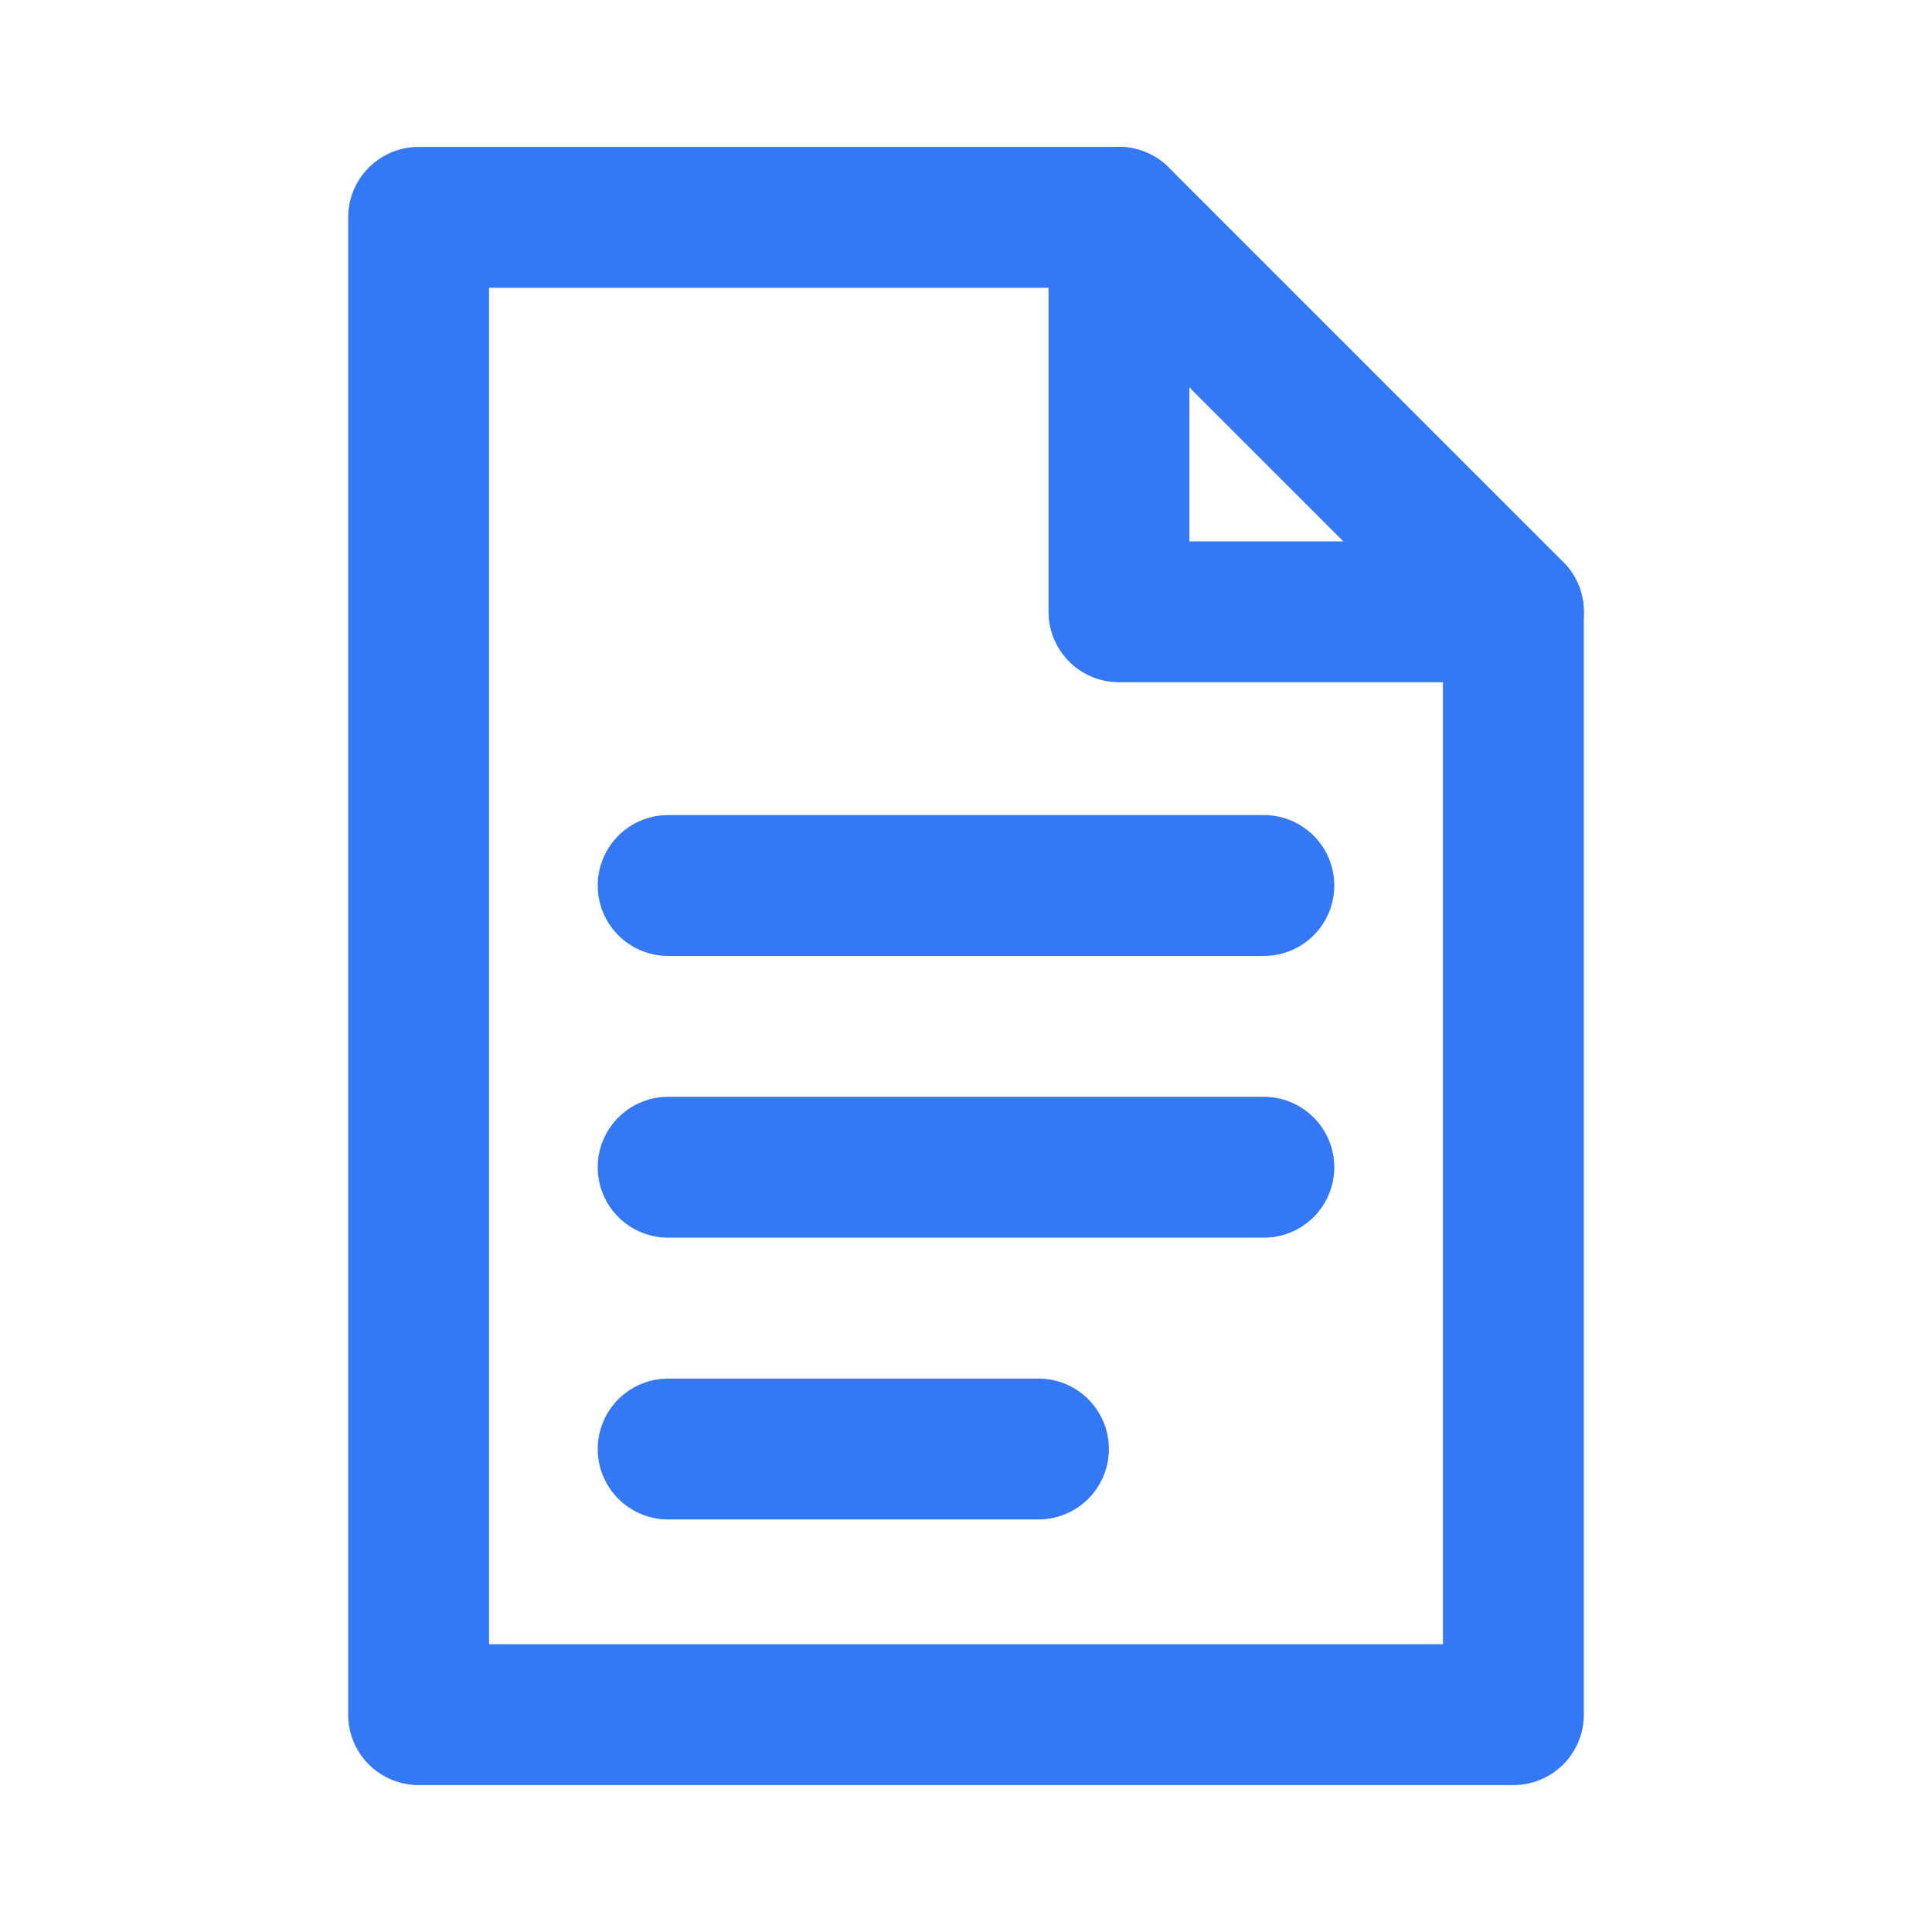
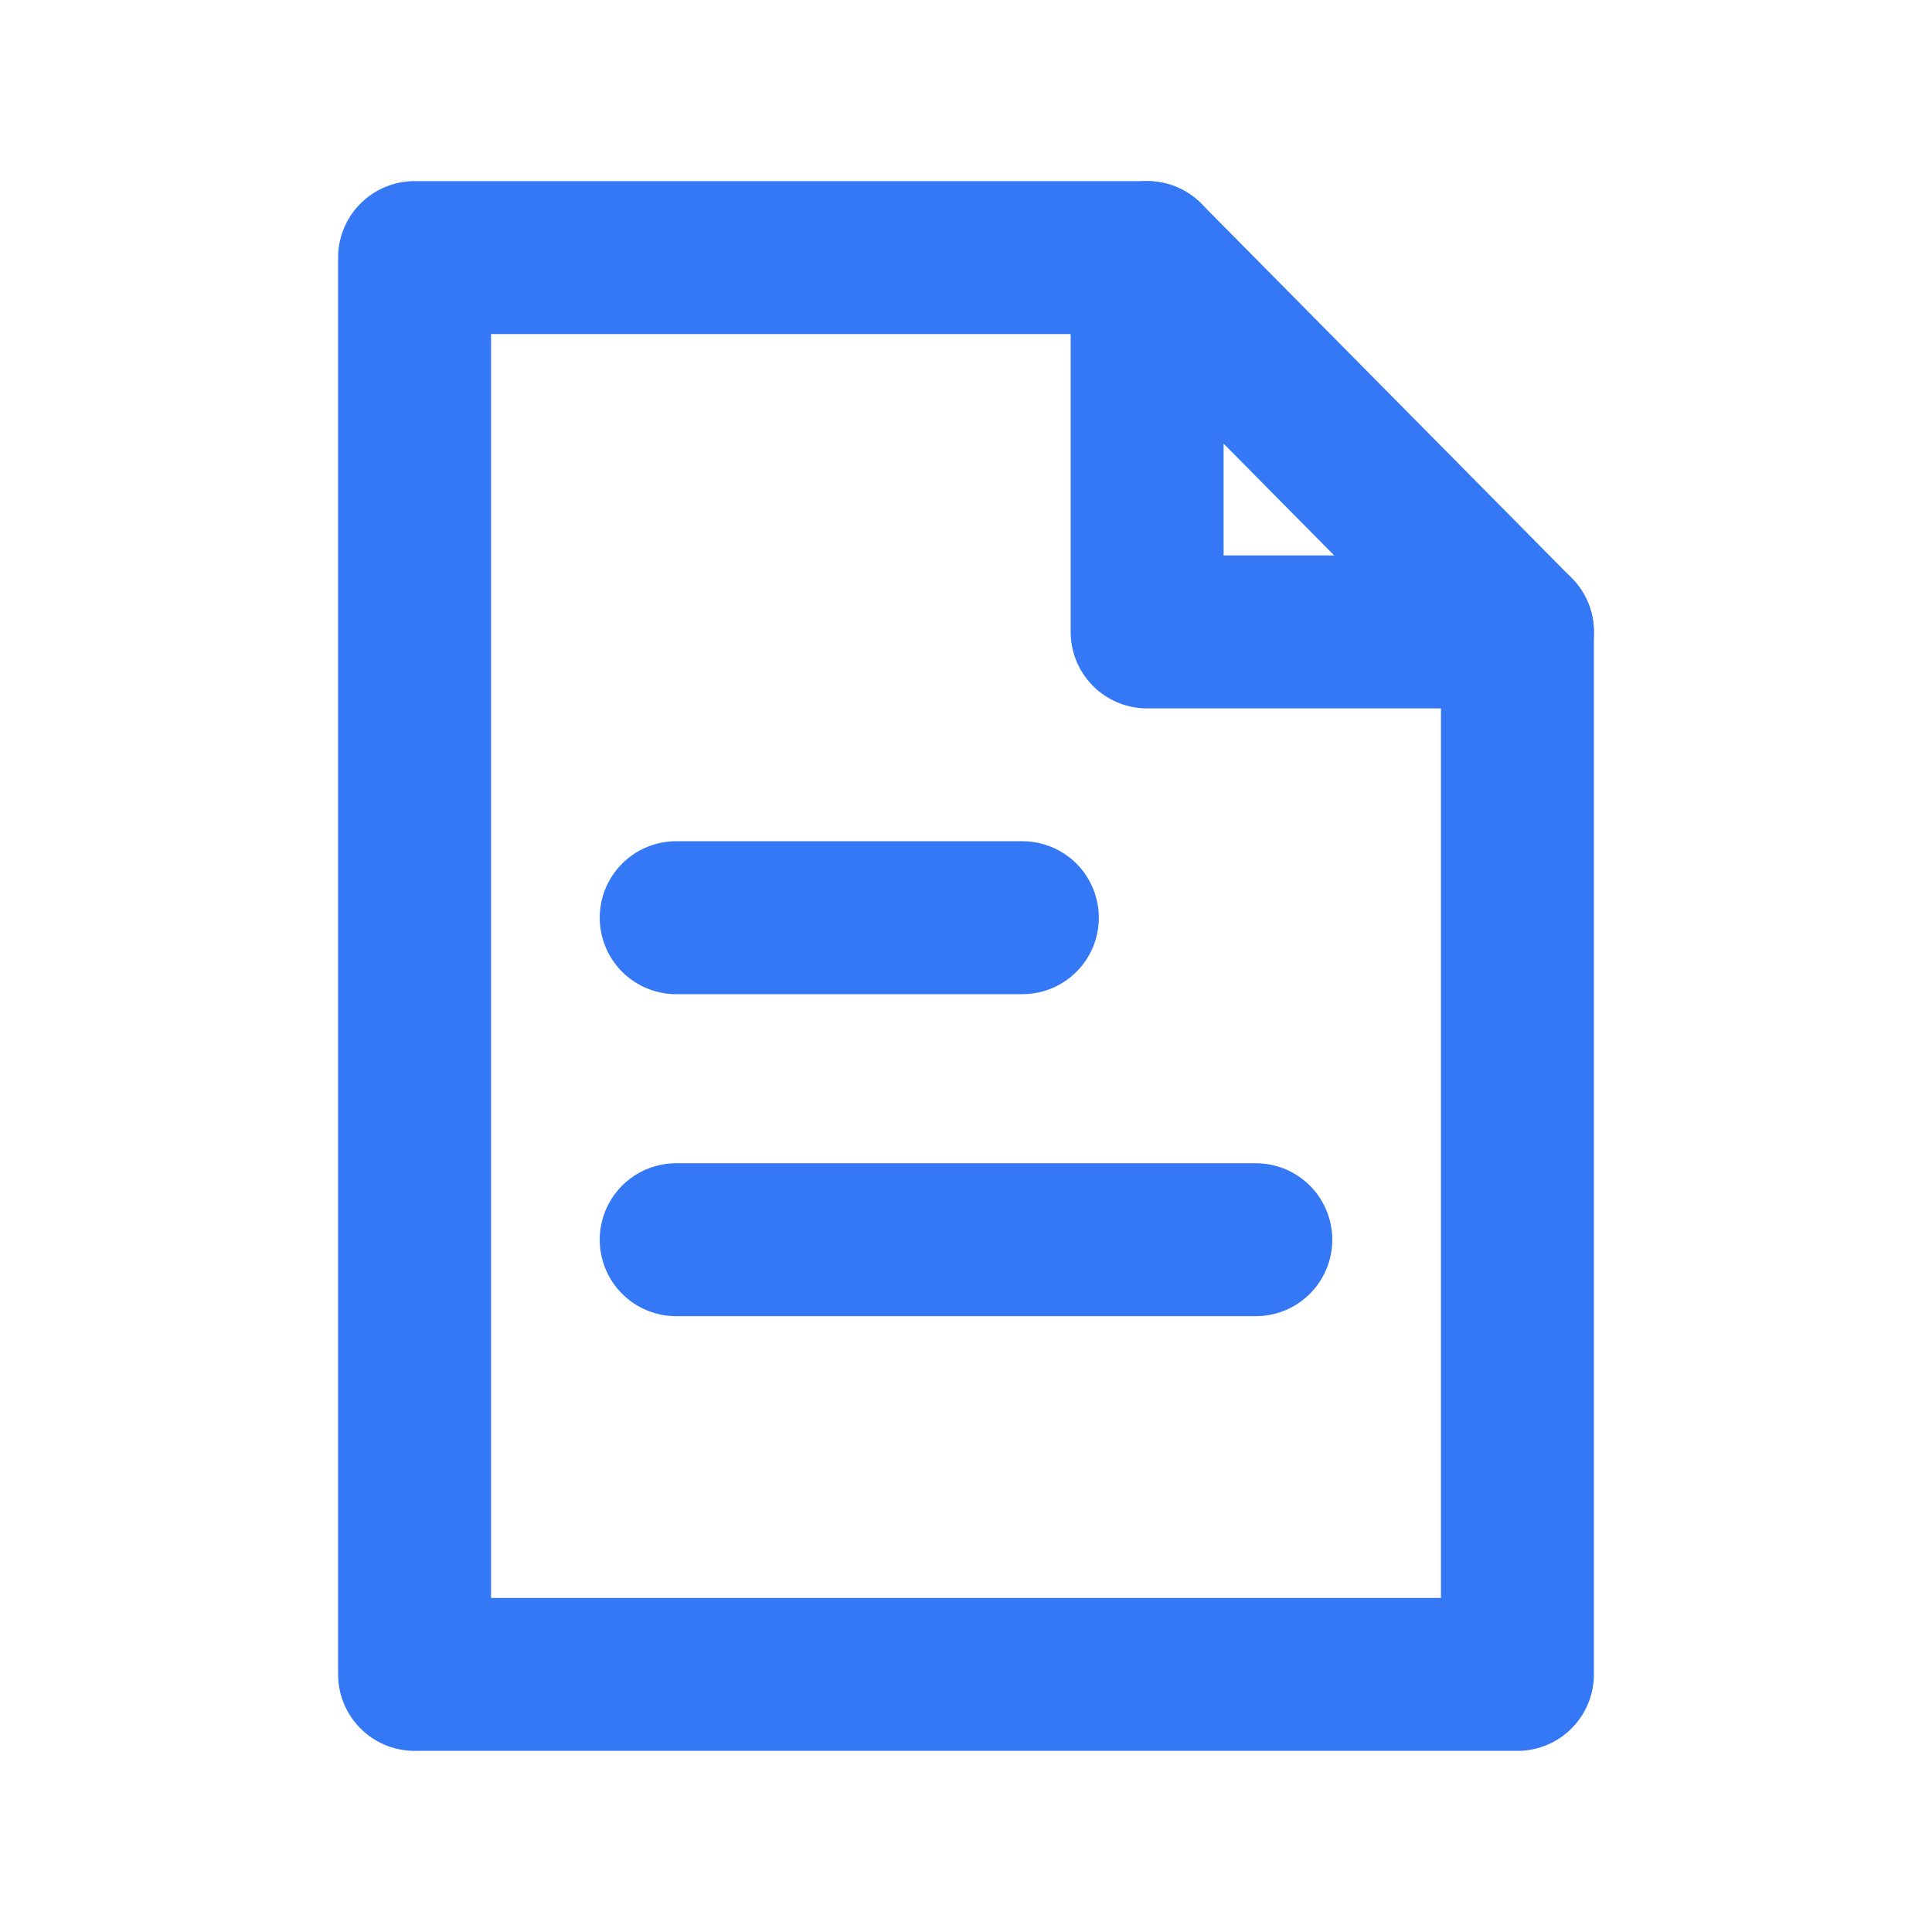
- <svg xmlns="http://www.w3.org/2000/svg" viewBox="0 0 24 24" fill="none" stroke="#3478f6" stroke-width="1.75" stroke-linecap="round" stroke-linejoin="round">
-   <path d="M5.2 2.7h8.7l4.9 4.9v13.7H5.2z" />
-   <path d="M13.9 2.7v4.9h4.9" />
-   <path d="M8.3 11h7.4M8.3 14.5h7.4M8.3 18h4.6" />
+ <svg xmlns="http://www.w3.org/2000/svg" viewBox="0 0 24 24" fill="none" stroke="#3478f6" stroke-width="1.9" stroke-linecap="round" stroke-linejoin="round">
+   <g fill="none">
+     <path d="M5.15 3.2h9.1l4.6 4.65V20.8H5.15z" />
+     <path d="M14.25 3.2v4.65h4.6M8.4 11.4h4.3M8.4 15.4h7.2" />
+   </g>
</svg>
